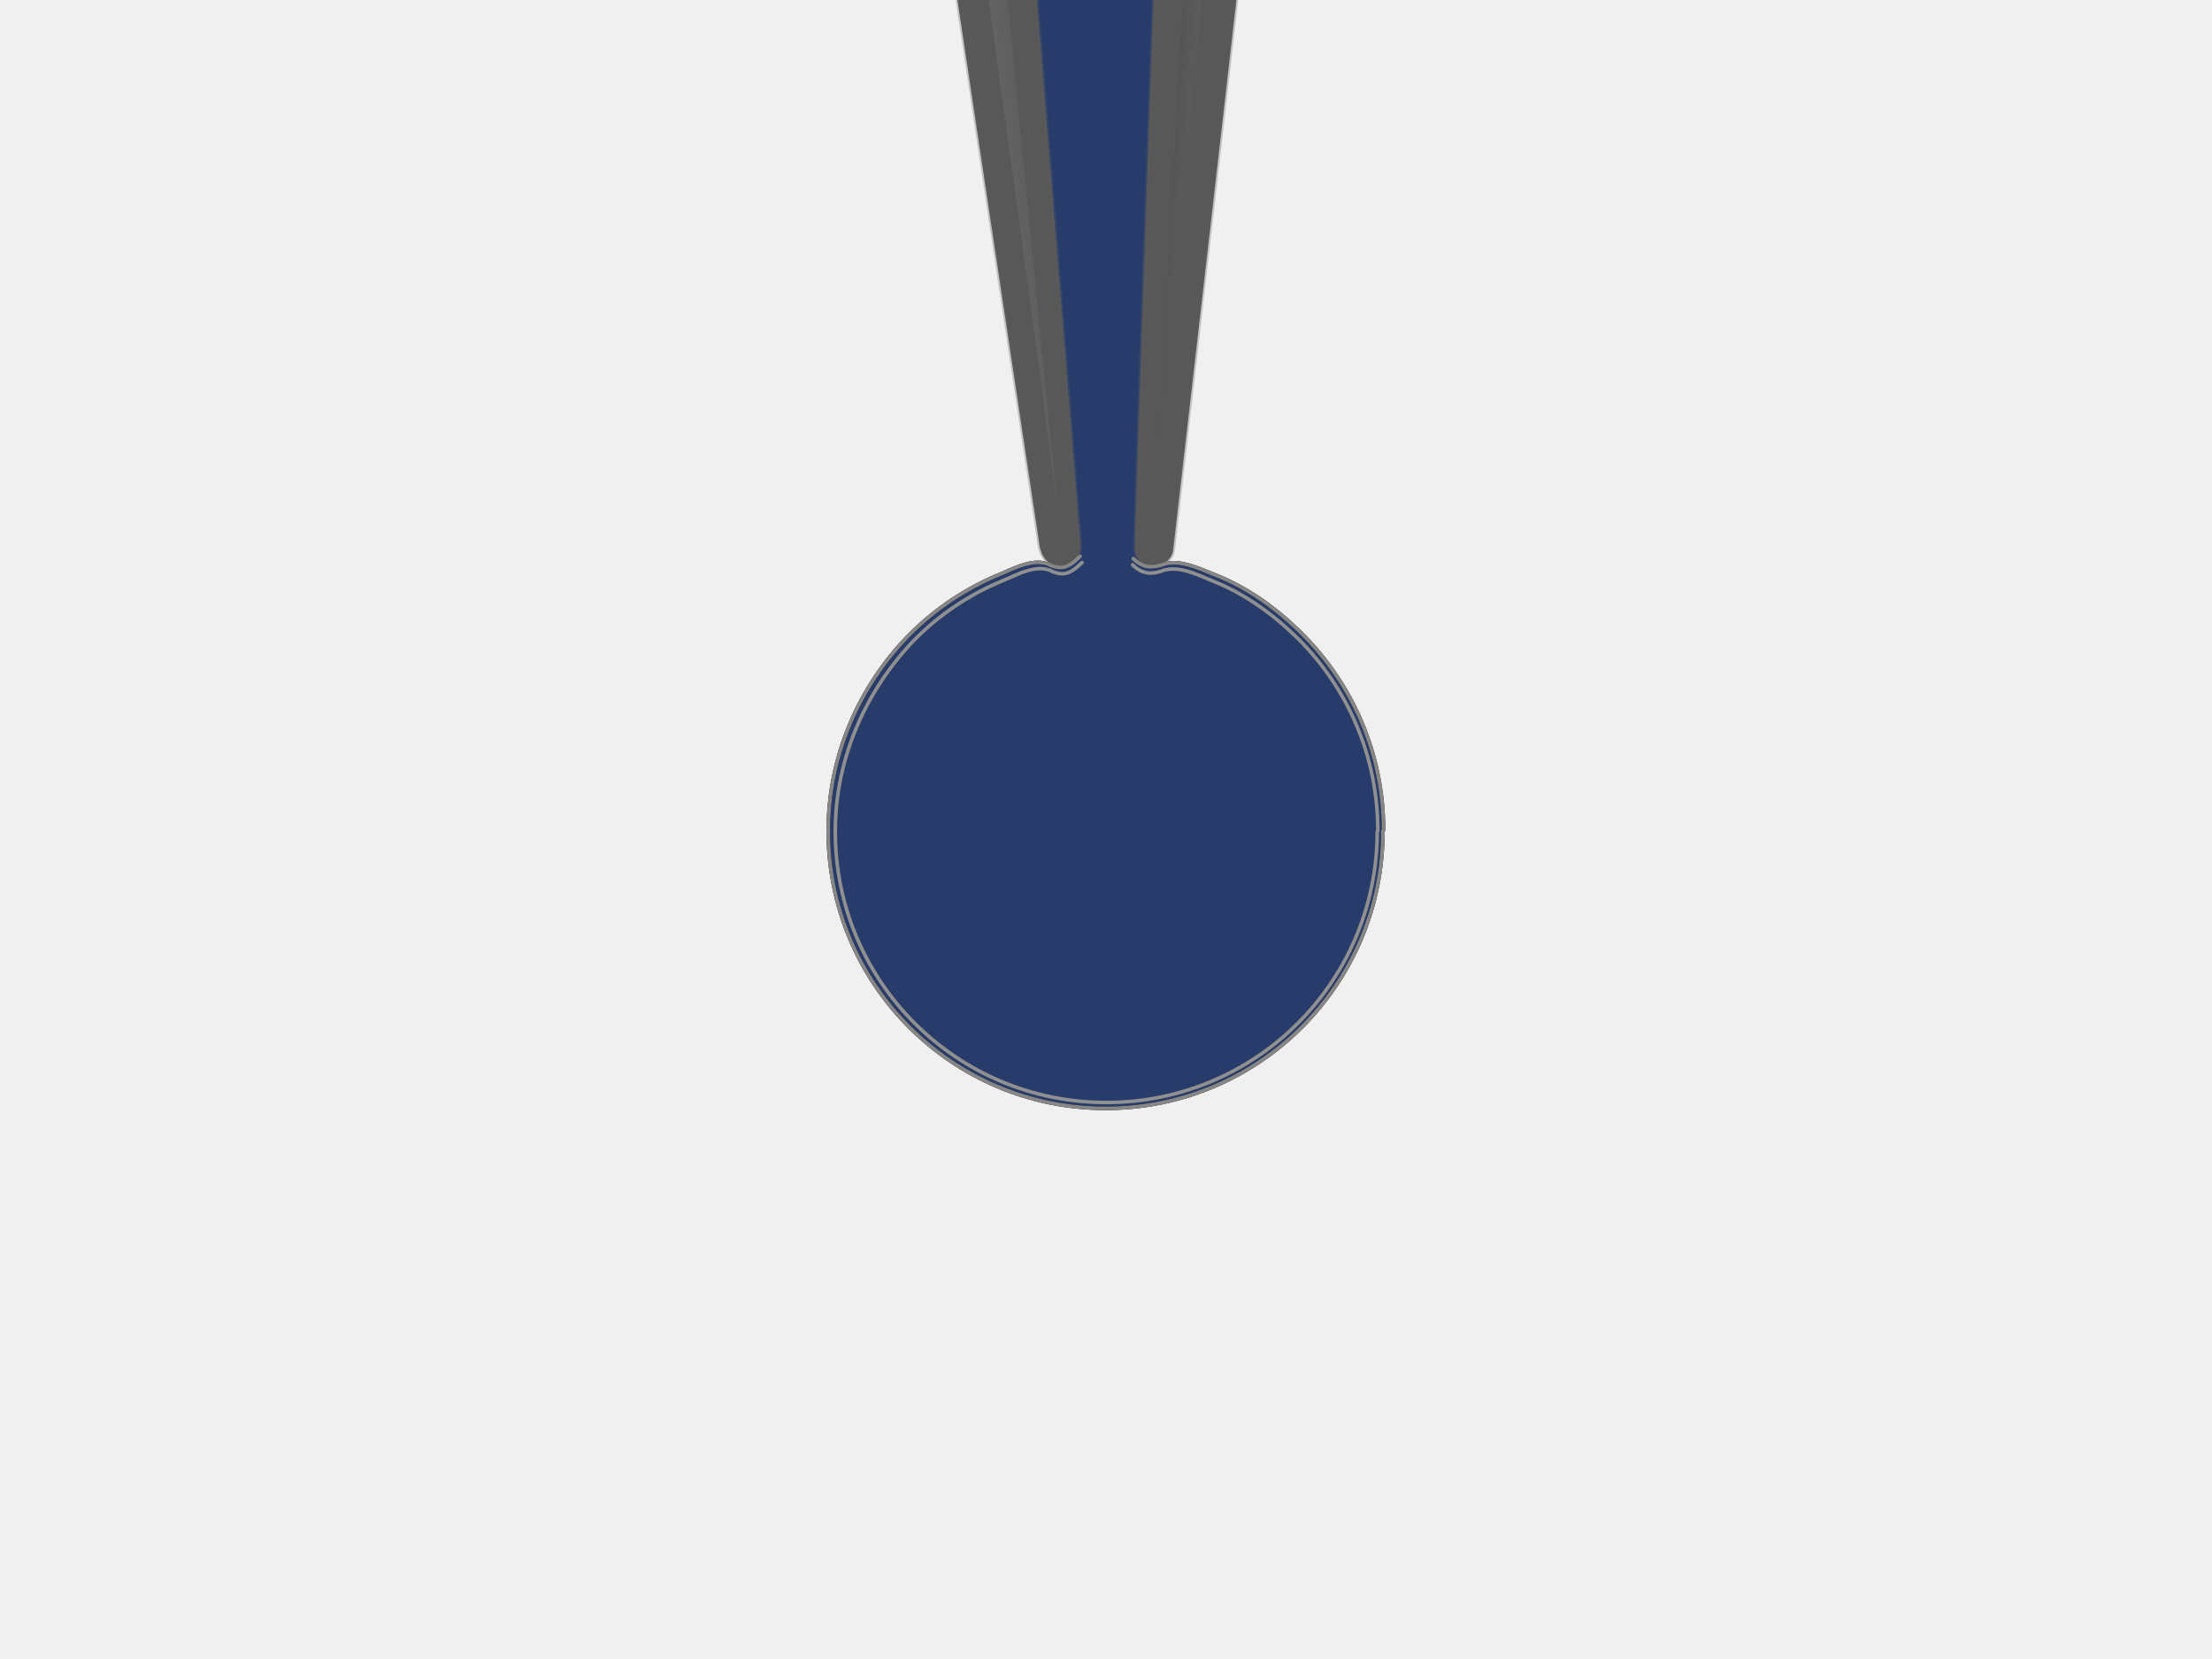
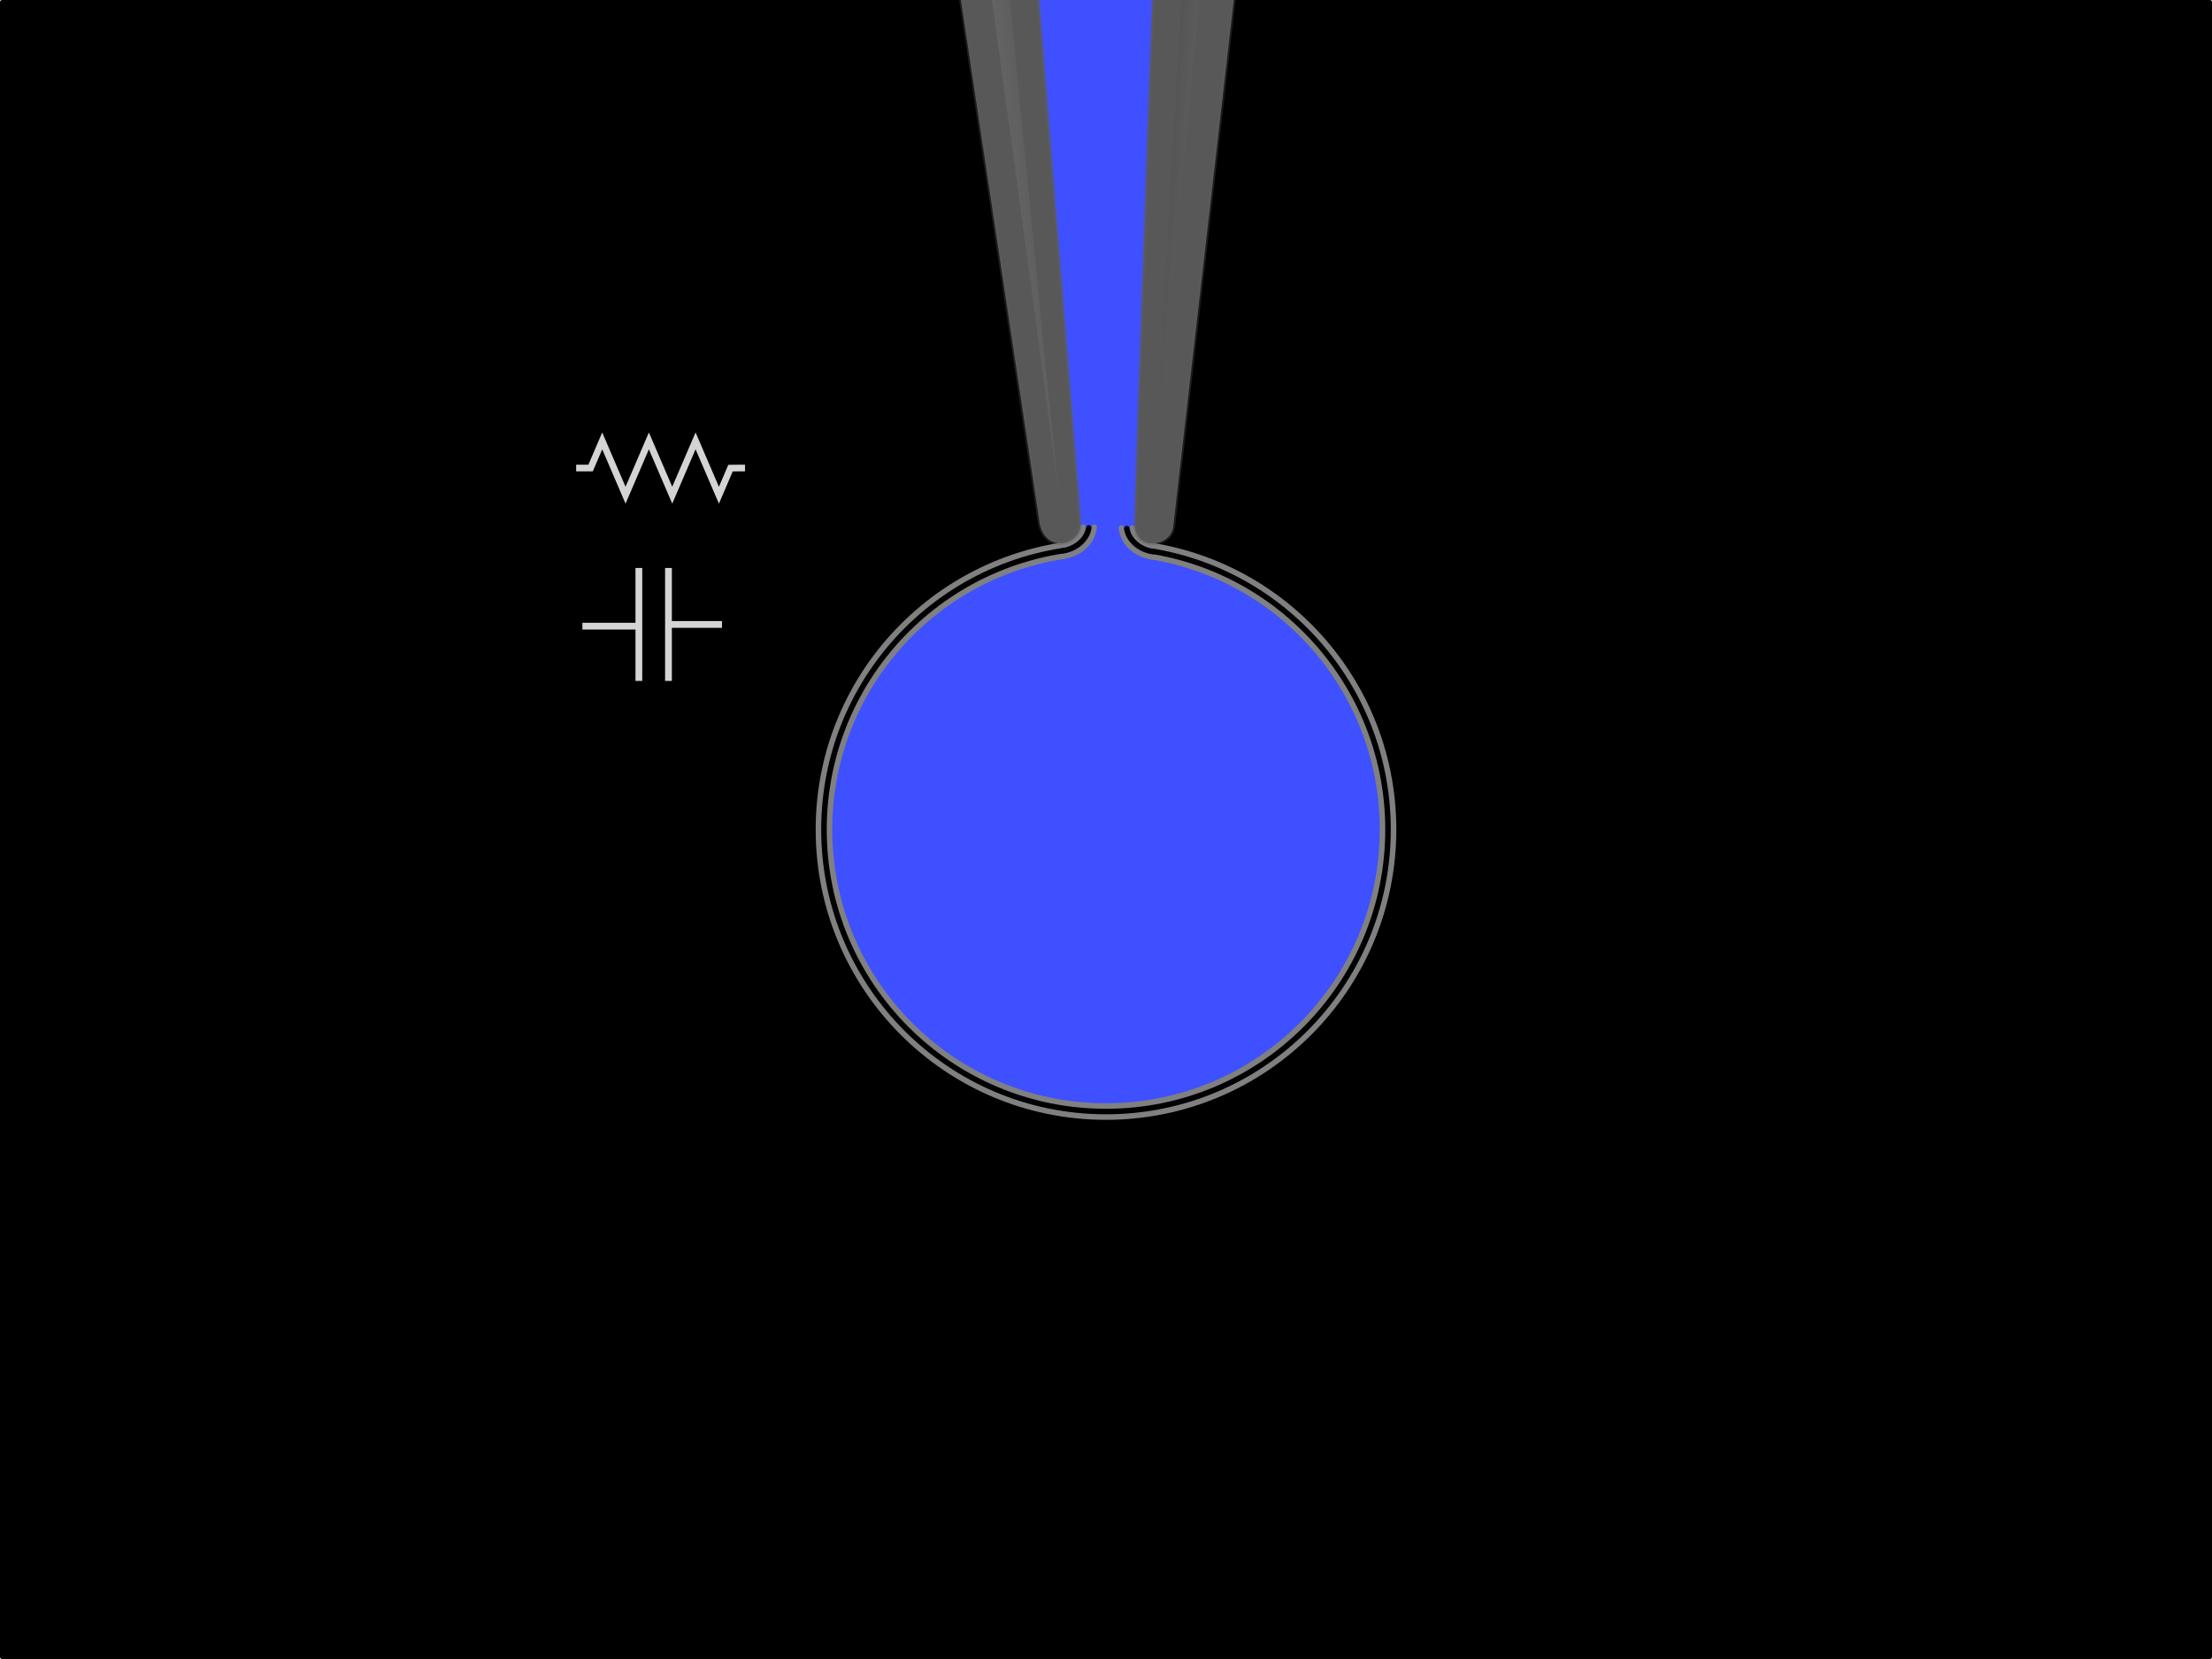
<svg xmlns="http://www.w3.org/2000/svg" xmlns:xlink="http://www.w3.org/1999/xlink" width="400" height="300" id="svg3142" version="1.1">
  <defs id="defs3144">
    <radialGradient xlink:href="#linearGradient13936" id="radialGradient14004" gradientUnits="userSpaceOnUse" cx="263.404" cy="395.007" fx="263.404" fy="395.007" r="2.98" />
    <linearGradient id="linearGradient13936">
      <stop id="stop13938" offset="0" style="stop-color:#cbd9fa;stop-opacity:1;" />
      <stop style="stop-color:#c9d8f9;stop-opacity:1" offset="0.127" id="stop13940" />
      <stop id="stop13945" offset="0.415" style="stop-color:#b8ccf7;stop-opacity:0.482;" />
      <stop style="stop-color:#b0c6f6;stop-opacity:0.239;" offset="0.576" id="stop13947" />
      <stop id="stop13949" offset="0.701" style="stop-color:#acc3f6;stop-opacity:0.114;" />
      <stop id="stop13942" offset="1" style="stop-color:#a9c1f6;stop-opacity:0;" />
    </linearGradient>
    <clipPath clipPathUnits="userSpaceOnUse" id="clipPath13951">
      <path id="path13953" d="m 262.429,390.853 0.584,4.152 c -0.061,0.028 -0.092,0.019 -0.153,0 -0.153,-0.092 -0.367,0.025 -0.52,0.092 -0.318,0.122 -0.62,0.339 -0.865,0.584 -0.474,0.483 -0.779,1.146 -0.779,1.883 0,1.473 1.207,2.659 2.68,2.659 1.473,0 2.662,-1.186 2.662,-2.659 0,-0.737 -0.306,-1.421 -0.779,-1.904 -0.244,-0.244 -0.526,-0.44 -0.843,-0.562 -0.153,-0.061 -0.345,-0.153 -0.498,-0.092 -0.026,0.009 -0.061,-0.002 -0.092,0 l 0.367,-4.131 -1.773,-0.021 z" style="fill:none;stroke:#000000;stroke-width:0.001;stroke-linecap:round;stroke-miterlimit:4;stroke-opacity:1;stroke-dashoffset:0" />
    </clipPath>
    <linearGradient xlink:href="#linearGradient3850" id="linearGradient14006" gradientUnits="userSpaceOnUse" x1="206.345" y1="387.441" x2="206.369" y2="387.092" gradientTransform="matrix(0,558.3657,-558.3657,0,216754.36,-115491.75)" />
    <linearGradient id="linearGradient3850">
      <stop style="stop-color:#8f8f8f;stop-opacity:1;" offset="0" id="stop3852" />
      <stop id="stop3858" offset="0.1" style="stop-color:#424242;stop-opacity:1" />
      <stop style="stop-color:#9b9b9b;stop-opacity:1" offset="0.226" id="stop3860" />
      <stop style="stop-color:#8f8f8f;stop-opacity:1" offset="1" id="stop3854" />
    </linearGradient>
    <linearGradient xlink:href="#linearGradient3850" id="linearGradient14008" gradientUnits="userSpaceOnUse" x1="206.087" y1="387.644" x2="206.139" y2="388.091" gradientTransform="matrix(0,558.3657,-558.3657,0,216754.36,-115491.75)" />
+     <linearGradient xlink:href="#linearGradient3850" id="linearGradient4397" gradientUnits="userSpaceOnUse" gradientTransform="matrix(0,558.3657,-558.3657,0,216754.36,-115491.75)" x1="206.345" y1="387.441" x2="206.369" y2="387.092" />
+     <linearGradient xlink:href="#linearGradient3850" id="linearGradient4399" gradientUnits="userSpaceOnUse" gradientTransform="matrix(0,558.3657,-558.3657,0,216754.36,-115491.75)" x1="206.087" y1="387.644" x2="206.139" y2="388.091" />
  </defs>
-   <g id="layer1" transform="translate(0,-752.3622)" style="display:none">
+   <g id="layer1" transform="translate(0,-752.3622)" style="display:inline">
    <rect style="fill:#000000;fill-opacity:1;stroke:#000000;stroke-width:0.768;stroke-linecap:round;stroke-linejoin:round;stroke-miterlimit:4;stroke-opacity:1;stroke-dasharray:none;stroke-dashoffset:0" id="rect4030" width="399.232" height="299.232" x="0.384" y="752.746" />
    <path id="path14070-5" d="m 104.788,836.999 2.012,2.4e-4 2.098,-4.914 4.221,9.825 4.221,-9.825 4.221,9.825 4.221,-9.825 4.221,9.825 2.101,-4.898 2.017,-0.016" style="fill:none;stroke:#d4d4d4;stroke-width:1.204;stroke-linecap:square;stroke-linejoin:miter;stroke-miterlimit:4;stroke-opacity:1;stroke-dasharray:none" />
    <g transform="translate(356.8347,279.8567)" id="g4612">
      <path style="fill:none;stroke:#d4d4d4;stroke-width:1.225px;stroke-linecap:butt;stroke-linejoin:miter;stroke-opacity:1" d="m -241.307,575.213 0,20.425" id="path14042-4" />
      <path id="path14044-0" d="m -235.954,575.213 0,20.425" style="fill:none;stroke:#d4d4d4;stroke-width:1.225px;stroke-linecap:butt;stroke-linejoin:miter;stroke-opacity:1" />
      <path id="path14046-2" d="m -251.52,585.735 9.903,0" style="fill:none;stroke:#d4d4d4;stroke-width:1.225px;stroke-linecap:butt;stroke-linejoin:miter;stroke-opacity:1" />
      <path id="path14048-6" d="m -236.208,585.425 9.929,0" style="fill:none;stroke:#d4d4d4;stroke-width:1.225px;stroke-linecap:butt;stroke-linejoin:miter;stroke-opacity:1" />
    </g>
  </g>
  <g id="layer2">
-     <g transform="translate(351.3193,-479.1286)" id="g8142">
-       <path id="path13894" d="m -146.392,580.134 c 1.725,1.725 3.451,1.725 5.176,1.15 2.875,-1.15 6.384,0.489 9.431,1.725 5.981,2.3 11.387,6.211 15.93,10.754 9.086,9.086 14.722,21.623 14.722,35.483 l -0.115,0.161 c 0,27.719 -22.428,50.148 -50.148,50.148 -27.719,0 -50.148,-22.429 -50.148,-50.148 0,-13.86 5.751,-26.397 14.665,-35.483 4.601,-4.601 9.949,-8.224 15.93,-10.754 2.875,-1.15 6.786,-3.451 9.777,-1.725 1.725,0.575 2.875,0.575 5.176,-1.725 z" style="fill:#273c6b;fill-opacity:1;stroke:#000000;stroke-width:0.651;stroke-linecap:round;stroke-miterlimit:4;stroke-opacity:1;stroke-dashoffset:0" />
-       <path style="fill:#273c6b;fill-opacity:1;stroke:none" d="m -190.073,327.463 69.268,0 -23.089,261.158 -13.194,-0.66 z" id="path4648" />
-       <g id="g3215" transform="matrix(0.9329557,0,0,0.9329557,-270.6381,422.2043)">
+     <g id="g4382">
+       <path transform="matrix(1.110024,0,0,1.110024,-3.48678,-19.94312)" d="m 230.163,153.099 a 46.846,46.846 0 1 1 -93.692,0 46.846,46.846 0 1 1 93.692,0 z" id="path4373" style="fill:none;stroke:#808080;stroke-width:0.901;stroke-miterlimit:4;stroke-opacity:1;stroke-dasharray:none" />
+       <path style="fill:#3e50ff;fill-opacity:1;stroke:#808080;stroke-width:0.937;stroke-miterlimit:4;stroke-opacity:1;stroke-dasharray:none" id="path3600" d="m 230.163,153.099 a 46.846,46.846 0 1 1 -93.692,0 46.846,46.846 0 1 1 93.692,0 z" transform="matrix(1.067331,0,0,1.067331,4.33963,-13.40685)" />
+     </g>
+     <g id="g4390" transform="translate(0,-4.176777)">
+       <path style="fill:#3e50ff;fill-opacity:1;stroke:none" d="m 161.246,-151.665 69.268,0 -23.089,261.158 -14.21,-0.041 z" id="path4648" />
+       <g id="g4405" transform="translate(0,0.04419418)">
+         <path transform="translate(0,4.176777)" id="path4401" d="m 192.024,98.563 c 2.166,-0.221 3.668,-1.768 3.845,-3.27" style="fill:none;stroke:#808080;stroke-width:1;stroke-linecap:round;stroke-linejoin:round;stroke-miterlimit:4;stroke-opacity:1;stroke-dasharray:none;stroke-dashoffset:0" />
+         <path style="fill:none;stroke:#808080;stroke-width:1;stroke-linecap:round;stroke-linejoin:round;stroke-miterlimit:4;stroke-opacity:1;stroke-dasharray:none;stroke-dashoffset:0" d="m 192.024,104.74 c 2.166,-0.221 5.315,-1.602 5.845,-5.27" id="path4403" />
+         <path style="fill:none;stroke:#000000;stroke-width:1;stroke-linecap:round;stroke-linejoin:round;stroke-miterlimit:4;stroke-opacity:1;stroke-dasharray:none;stroke-dashoffset:0" d="m 192.024,103.756 c 2.166,-0.221 4.508,-1.856 4.861,-4.154" id="path4415" />
+       </g>
+       <g id="g4417" transform="matrix(-1,0,0,1,400.6435,0.1767767)">
+         <path style="fill:none;stroke:#808080;stroke-width:1;stroke-linecap:round;stroke-linejoin:round;stroke-miterlimit:4;stroke-opacity:1;stroke-dasharray:none;stroke-dashoffset:0" d="m 192.024,98.563 c 2.166,-0.221 3.668,-1.768 3.845,-3.27" id="path4419" transform="translate(0,4.176777)" />
+         <path id="path4421" d="m 192.024,104.74 c 2.166,-0.221 5.315,-1.602 5.845,-5.27" style="fill:none;stroke:#808080;stroke-width:1;stroke-linecap:round;stroke-linejoin:round;stroke-miterlimit:4;stroke-opacity:1;stroke-dasharray:none;stroke-dashoffset:0" />
+         <path id="path4423" d="m 192.024,103.756 c 2.166,-0.221 4.508,-1.856 4.861,-4.154" style="fill:none;stroke:#000000;stroke-width:1;stroke-linecap:round;stroke-linejoin:round;stroke-miterlimit:4;stroke-opacity:1;stroke-dasharray:none;stroke-dashoffset:0" />
+       </g>
+       <g id="g3215" transform="matrix(0.9329557,0,0,0.9329557,80.68115,-56.92437)">
        <path style="fill:#585858;fill-opacity:1;stroke:#5d5d5d;stroke-width:0.698;stroke-miterlimit:4;stroke-opacity:0.311;stroke-dasharray:none" d="m 74.723,-101.238 c 23.035,153.489 40.034,266.364 40.312,268.156 1.117,5.975 8.378,4.463 7.875,-0.562 -0.151,-1.615 -9.483,-118.577 -21.375,-267.594 l -26.812,0 z m 68.219,0 c -5.947,162.684 -9.566,266.834 -9.438,268.688 0.346,5.025 6.904,3.898 7.406,0.219 0.168,-1.254 13.128,-113.912 30.844,-268.906 l -28.812,0 z" id="path5658" />
-         <path style="opacity:0.531;fill:url(#linearGradient14006);fill-opacity:1" d="m 407.5,230.094 c -7.144,129.293 -12.696,229.076 -14.781,259.938 2.121,-20.025 12.134,-126.295 24.656,-259.938 l -9.875,0 z" transform="translate(-255.6831,-331.8367)" id="path5660" />
-         <path style="opacity:0.536;fill:url(#linearGradient14008);fill-opacity:1" d="M 338.062,230.094 C 356.236,359.051 370.206,459.439 374.375,493.375 370.983,459.736 361.016,356.937 348.75,230.094 l -10.688,0 z" transform="translate(-255.6831,-331.8367)" id="path3848" />
+         <path style="opacity:0.531;fill:url(#linearGradient4397);fill-opacity:1" d="m 407.5,230.094 c -7.144,129.293 -12.696,229.076 -14.781,259.938 2.121,-20.025 12.134,-126.295 24.656,-259.938 l -9.875,0 z" transform="translate(-255.6831,-331.8367)" id="path5660" />
+         <path style="opacity:0.536;fill:url(#linearGradient4399);fill-opacity:1" d="M 338.062,230.094 C 356.236,359.051 370.206,459.439 374.375,493.375 370.983,459.736 361.016,356.937 348.75,230.094 l -10.688,0 z" transform="translate(-255.6831,-331.8367)" id="path3848" />
      </g>
-       <path style="fill:none;stroke:#878787;stroke-width:0.651;stroke-linecap:round;stroke-miterlimit:4;stroke-opacity:1;stroke-dashoffset:0" d="m -146.392,580.134 c 1.725,1.725 3.451,1.725 5.176,1.15 2.875,-1.15 6.384,0.489 9.431,1.725 5.981,2.3 11.387,6.211 15.93,10.754 9.086,9.086 14.722,21.623 14.722,35.483 l -0.115,0.161 c 0,27.719 -22.428,50.148 -50.148,50.148 -27.719,0 -50.148,-22.429 -50.148,-50.148 0,-13.86 5.751,-26.397 14.665,-35.483 4.601,-4.601 9.949,-8.224 15.93,-10.754 2.875,-1.15 6.786,-3.451 9.777,-1.725 1.725,0.575 2.875,0.575 5.176,-1.725" id="path13913" />
-       <path id="path14018" d="m -146.507,581.267 c 1.725,1.725 3.451,1.725 5.176,1.15 2.875,-1.15 6.211,0.477 9.201,1.725 5.866,2.3 11.099,6.096 15.585,10.524 8.856,8.856 14.377,21.106 14.377,34.678 l -0.109,0.155 c 0,27.087 -21.911,48.998 -48.998,48.998 -27.087,0 -48.998,-21.911 -48.998,-48.998 0,-13.572 5.751,-25.764 14.32,-34.678 4.601,-4.601 9.719,-8.051 15.585,-10.524 2.875,-1.15 6.614,-3.451 9.546,-1.725 1.725,0.558 2.875,0.558 5.176,-1.725" style="fill:none;stroke:#909090;stroke-width:0.636;stroke-linecap:round;stroke-miterlimit:4;stroke-opacity:1;stroke-dashoffset:0" />
    </g>
  </g>
  <g id="layer5" style="display:none">
    <path id="path4024" d="m 196.015,216.809 c -0.194,11.061 2.911,12.484 -3.752,12.226 -7.692,-0.299 -3.175,-7.823 -2.076,-10.993 0.808,-2.329 -2.273,-10.43 3.186,-9.773 2.936,0.353 2.836,-2.521 2.642,8.54 z" style="fill:#dc0000;fill-opacity:1;stroke:#ffffff;stroke-width:0.712;stroke-linecap:round;stroke-linejoin:round;stroke-miterlimit:4;stroke-opacity:1;stroke-dasharray:none;stroke-dashoffset:0" />
  </g>
  <g id="layer3" style="display:none">
    <g style="display:inline" transform="translate(281.9479,-49.60304)" id="g8069">
      <g id="g4466" style="fill:#b9c7e6;fill-opacity:1">
        <text xml:space="preserve" style="font-size:17.156px;font-style:normal;font-weight:normal;line-height:125%;letter-spacing:0px;word-spacing:0px;fill:#b9c7e6;fill-opacity:1;stroke:none;font-family:Sans;-inkscape-font-specification:Sans" x="232.066" y="280.077" id="text14058">
          <tspan id="tspan14060" x="232.066" y="280.077">R</tspan>
        </text>
        <text xml:space="preserve" style="font-size:17.156px;font-style:normal;font-weight:normal;line-height:125%;letter-spacing:0px;word-spacing:0px;fill:#b9c7e6;fill-opacity:1;stroke:none;font-family:Sans;-inkscape-font-specification:Sans" x="243.665" y="282.484" id="text14066">
          <tspan id="tspan14068" x="243.665" y="282.484" style="font-size:12.255px;fill:#b9c7e6;fill-opacity:1">m</tspan>
        </text>
        <text id="text14082" y="176.789" x="232.504" style="font-size:17.156px;font-style:normal;font-weight:normal;line-height:125%;letter-spacing:0px;word-spacing:0px;fill:#b9c7e6;fill-opacity:1;stroke:none;font-family:Sans;-inkscape-font-specification:Sans" xml:space="preserve">
          <tspan y="176.789" x="232.504" id="tspan14084">R</tspan>
        </text>
        <text id="text14086" y="179.196" x="244.103" style="font-size:17.156px;font-style:normal;font-weight:normal;line-height:125%;letter-spacing:0px;word-spacing:0px;fill:#b9c7e6;fill-opacity:1;stroke:none;font-family:Sans;-inkscape-font-specification:Sans" xml:space="preserve">
          <tspan style="font-size:12.255px;fill:#b9c7e6;fill-opacity:1" y="179.196" x="244.103" id="tspan14088">s</tspan>
        </text>
        <text xml:space="preserve" style="font-size:17.156px;font-style:normal;font-weight:normal;line-height:125%;letter-spacing:0px;word-spacing:0px;fill:#b9c7e6;fill-opacity:1;stroke:none;font-family:Sans;-inkscape-font-specification:Sans" x="291.589" y="190.356" id="text14092">
          <tspan id="tspan14094" x="291.589" y="190.356">R</tspan>
        </text>
        <text xml:space="preserve" style="font-size:17.156px;font-style:normal;font-weight:normal;line-height:125%;letter-spacing:0px;word-spacing:0px;fill:#b9c7e6;fill-opacity:1;stroke:none;font-family:Sans;-inkscape-font-specification:Sans" x="303.187" y="192.763" id="text14096">
          <tspan id="tspan14098" x="303.187" y="192.763" style="font-size:12.255px;fill:#b9c7e6;fill-opacity:1">seal</tspan>
        </text>
        <text xml:space="preserve" style="font-size:17.156px;font-style:normal;font-weight:normal;line-height:125%;letter-spacing:0px;word-spacing:0px;fill:#b9c7e6;fill-opacity:1;stroke:none;font-family:Sans;-inkscape-font-specification:Sans" x="304.281" y="246.377" id="text14125">
          <tspan id="tspan14127" x="304.281" y="246.377">C</tspan>
        </text>
        <text xml:space="preserve" style="font-size:17.156px;font-style:normal;font-weight:normal;line-height:125%;letter-spacing:0px;word-spacing:0px;fill:#b9c7e6;fill-opacity:1;stroke:none;font-family:Sans;-inkscape-font-specification:Sans" x="315.879" y="248.784" id="text14129">
          <tspan id="tspan14131" x="315.879" y="248.784" style="font-size:12.255px;fill:#b9c7e6;fill-opacity:1">m</tspan>
        </text>
        <text xml:space="preserve" style="font-size:17.156px;font-style:normal;font-weight:normal;line-height:125%;letter-spacing:0px;word-spacing:0px;fill:#b9c7e6;fill-opacity:1;stroke:none;font-family:Sans;-inkscape-font-specification:Sans" x="236.62" y="72.162" id="text14137">
          <tspan id="tspan14139" x="236.62" y="72.162">V</tspan>
        </text>
        <text xml:space="preserve" style="font-size:17.156px;font-style:normal;font-weight:normal;line-height:125%;letter-spacing:0px;word-spacing:0px;fill:#b9c7e6;fill-opacity:1;stroke:none;font-family:Sans;-inkscape-font-specification:Sans" x="248.218" y="74.569" id="text14141">
          <tspan id="tspan14143" x="248.218" y="74.569" style="font-size:12.255px;fill:#b9c7e6;fill-opacity:1">p</tspan>
        </text>
        <text id="text14161" y="243.98" x="360.302" style="font-size:17.156px;font-style:normal;font-weight:normal;line-height:125%;letter-spacing:0px;word-spacing:0px;fill:#b9c7e6;fill-opacity:1;stroke:none;font-family:Sans;-inkscape-font-specification:Sans" xml:space="preserve">
          <tspan y="243.98" x="360.302" id="tspan14163">V</tspan>
        </text>
        <text id="text14165" y="246.387" x="371.9" style="font-size:17.156px;font-style:normal;font-weight:normal;line-height:125%;letter-spacing:0px;word-spacing:0px;fill:#b9c7e6;fill-opacity:1;stroke:none;font-family:Sans;-inkscape-font-specification:Sans" xml:space="preserve">
          <tspan style="font-size:12.255px;fill:#b9c7e6;fill-opacity:1" y="246.387" x="371.9" id="tspan14167">b</tspan>
        </text>
        <text id="text14211" y="216.377" x="420.446" style="font-size:17.156px;font-style:normal;font-weight:normal;line-height:125%;letter-spacing:0px;word-spacing:0px;fill:#b9c7e6;fill-opacity:1;stroke:none;font-family:Sans;-inkscape-font-specification:Sans" xml:space="preserve">
          <tspan y="216.377" x="420.446" id="tspan14213">V</tspan>
        </text>
        <text id="text14215" y="218.784" x="432.044" style="font-size:17.156px;font-style:normal;font-weight:normal;line-height:125%;letter-spacing:0px;word-spacing:0px;fill:#b9c7e6;fill-opacity:1;stroke:none;font-family:Sans;-inkscape-font-specification:Sans" xml:space="preserve">
          <tspan style="font-size:12.255px;fill:#b9c7e6;fill-opacity:1" y="218.784" x="432.044" id="tspan14217">j</tspan>
        </text>
        <text xml:space="preserve" style="font-size:17.156px;font-style:normal;font-weight:normal;line-height:125%;letter-spacing:0px;word-spacing:0px;fill:#b9c7e6;fill-opacity:1;stroke:none;font-family:Sans;-inkscape-font-specification:Sans" x="237.442" y="223.554" id="text3102">
          <tspan id="tspan3104" x="237.442" y="223.554">V</tspan>
        </text>
        <text xml:space="preserve" style="font-size:17.156px;font-style:normal;font-weight:normal;line-height:125%;letter-spacing:0px;word-spacing:0px;fill:#b9c7e6;fill-opacity:1;stroke:none;font-family:Sans;-inkscape-font-specification:Sans" x="249.04" y="225.961" id="text3106">
          <tspan id="tspan3108" x="249.04" y="225.961" style="font-size:12.255px;fill:#b9c7e6;fill-opacity:1">m</tspan>
        </text>
        <text xml:space="preserve" style="font-size:17.156px;font-style:normal;font-weight:normal;line-height:125%;letter-spacing:0px;word-spacing:0px;fill:#b9c7e6;fill-opacity:1;stroke:none;font-family:Sans;-inkscape-font-specification:Sans" x="266.642" y="123.832" id="text14115">
          <tspan id="tspan14117" x="266.642" y="123.832">C</tspan>
        </text>
        <text xml:space="preserve" style="font-size:17.156px;font-style:normal;font-weight:normal;line-height:125%;letter-spacing:0px;word-spacing:0px;fill:#b9c7e6;fill-opacity:1;stroke:none;font-family:Sans;-inkscape-font-specification:Sans" x="278.24" y="126.239" id="text14119">
          <tspan id="tspan14121" x="278.24" y="126.239" style="font-size:12.255px;fill:#b9c7e6;fill-opacity:1">p</tspan>
        </text>
      </g>
      <g id="g4527" style="stroke:#d4d4d4;stroke-opacity:1" transform="translate(-1.428571,-25.57143)">
        <path style="fill:none;stroke:#d4d4d4;stroke-width:1.204;stroke-linecap:square;stroke-linejoin:miter;stroke-miterlimit:4;stroke-opacity:1;stroke-dasharray:none" d="m 263.445,159.397 4.914,2.11 -9.825,4.221 9.825,4.221 -9.825,4.221 9.825,4.221 -9.825,4.221 4.914,2.11" id="path14002" />
        <path id="path14016" d="m 263.754,263.036 4.914,2.11 -9.825,4.221 9.825,4.221 -9.825,4.221 9.825,4.221 -9.825,4.221 4.914,2.11" style="fill:none;stroke:#d4d4d4;stroke-width:1.204;stroke-linecap:square;stroke-linejoin:miter;stroke-miterlimit:4;stroke-opacity:1;stroke-dasharray:none" />
        <path style="fill:none;stroke:#d4d4d4;stroke-width:1.225px;stroke-linecap:butt;stroke-linejoin:miter;stroke-opacity:1" d="m 263.574,184.591 0,78.686" id="path14022" />
        <path style="fill:none;stroke:#d4d4d4;stroke-width:0.961px;stroke-linecap:butt;stroke-linejoin:miter;stroke-opacity:1" d="m 263.892,288.139 0,24.085 78.903,0" id="path14024" />
        <path style="fill:none;stroke:#d4d4d4;stroke-width:1.225px;stroke-linecap:butt;stroke-linejoin:miter;stroke-opacity:1" d="m 263.309,159.738 0,-88.695" id="path14026" />
        <path style="fill:none;stroke:#d4d4d4;stroke-width:1.212px;stroke-linecap:butt;stroke-linejoin:miter;stroke-opacity:1" d="m 263.706,221.019 48.446,0" id="path14028" />
        <path style="fill:none;stroke:#d4d4d4;stroke-width:1.225px;stroke-linecap:butt;stroke-linejoin:miter;stroke-opacity:1" d="m 312.461,210.806 0,20.425" id="path14030" />
        <path id="path14032" d="m 319.814,210.806 0,20.425" style="fill:none;stroke:#d4d4d4;stroke-width:1.225px;stroke-linecap:butt;stroke-linejoin:miter;stroke-opacity:1" />
        <path style="fill:none;stroke:#d4d4d4;stroke-width:1.225px;stroke-linecap:butt;stroke-linejoin:miter;stroke-opacity:1" d="m 320.508,220.709 22.592,0 0,91.991" id="path14034" />
        <path id="path14042" d="m 273.777,88.873 0,20.425" style="fill:none;stroke:#d4d4d4;stroke-width:1.225px;stroke-linecap:butt;stroke-linejoin:miter;stroke-opacity:1" />
        <path style="fill:none;stroke:#d4d4d4;stroke-width:1.225px;stroke-linecap:butt;stroke-linejoin:miter;stroke-opacity:1" d="m 281.13,88.873 0,20.425" id="path14044" />
        <path style="fill:none;stroke:#d4d4d4;stroke-width:1.225px;stroke-linecap:butt;stroke-linejoin:miter;stroke-opacity:1" d="m 263.564,99.395 9.903,0" id="path14046" />
        <path style="fill:none;stroke:#d4d4d4;stroke-width:1.225px;stroke-linecap:butt;stroke-linejoin:miter;stroke-opacity:1" d="m 280.876,99.086 62.204,0 0,121.314 -0.309,0" id="path14048" />
        <path id="path14070" d="m 287.985,169.739 2.11,-4.914 4.221,9.825 4.221,-9.825 4.221,9.825 4.221,-9.825 4.221,9.825 2.11,-4.914" style="fill:none;stroke:#d4d4d4;stroke-width:1.204;stroke-linecap:square;stroke-linejoin:miter;stroke-miterlimit:4;stroke-opacity:1;stroke-dasharray:none" />
        <path style="fill:none;stroke:#d4d4d4;stroke-width:1.225px;stroke-linecap:butt;stroke-linejoin:miter;stroke-opacity:1" d="m 267.981,169.902 20.351,0" id="path14072" />
        <path id="path14100" d="m 313.062,169.567 29.761,0" style="fill:none;stroke:#d4d4d4;stroke-width:1.225px;stroke-linecap:butt;stroke-linejoin:miter;stroke-opacity:1" />
-         <path style="fill:none;stroke:#d4d4d4;stroke-opacity:1" id="path14133" d="m 420.893,66.737 a 2.946,2.946 0 1 1 -5.893,0 2.946,2.946 0 1 1 5.893,0 z" transform="matrix(1.225454,0,0,1.225454,-248.9247,-14.08063)" />
+         <path style="fill:none;stroke:#d4d4d4;stroke-opacity:1" id="path14133" d="m 420.893,66.737 c 0,1.627 -1.319,2.946 -2.946,2.946 -1.627,0 -2.946,-1.319 -2.946,-2.946 0,-1.627 1.319,-2.946 2.946,-2.946 1.627,0 2.946,1.319 2.946,2.946 z" transform="matrix(1.225454,0,0,1.225454,-248.9247,-14.08063)" />
        <path style="fill:none;stroke:#d4d4d4;stroke-width:1.225px;stroke-linecap:butt;stroke-linejoin:miter;stroke-opacity:1" d="m 343.727,206.253 23.52,0 0,0" id="path14145" />
        <path style="fill:none;stroke:#d4d4d4;stroke-width:0.995px;stroke-linecap:butt;stroke-linejoin:miter;stroke-opacity:1" d="m 366.629,218.598 0,-24.664" id="path14147" />
        <path id="path14151" d="m 366.551,205.811 14.393,10.07" style="fill:none;stroke:#d4d4d4;stroke-width:1.225px;stroke-linecap:butt;stroke-linejoin:miter;stroke-opacity:1" />
        <path style="fill:none;stroke:#d4d4d4;stroke-width:1.225px;stroke-linecap:butt;stroke-linejoin:miter;stroke-opacity:1" d="m 366.551,218.066 14.393,10.07" id="path14155" />
        <path id="path14157" d="m 366.551,193.557 14.393,10.07" style="fill:none;stroke:#d4d4d4;stroke-width:1.225px;stroke-linecap:butt;stroke-linejoin:miter;stroke-opacity:1" />
        <path style="fill:none;stroke:#d4d4d4;stroke-width:1.225px;stroke-linecap:butt;stroke-linejoin:miter;stroke-opacity:1" d="m 458.958,202.486 -20.425,0" id="path14175" />
        <path id="path14177" d="m 455.077,208.911 -12.664,0" style="fill:none;stroke:#d4d4d4;stroke-width:0.965px;stroke-linecap:butt;stroke-linejoin:miter;stroke-opacity:1" />
        <path id="path14193" d="m 458.958,215.411 -20.425,0" style="fill:none;stroke:#d4d4d4;stroke-width:1.225px;stroke-linecap:butt;stroke-linejoin:miter;stroke-opacity:1" />
        <path style="fill:none;stroke:#d4d4d4;stroke-width:0.965px;stroke-linecap:butt;stroke-linejoin:miter;stroke-opacity:1" d="m 455.077,221.836 -12.664,0" id="path14195" />
-         <path transform="matrix(1.225454,0,0,1.225454,-246.4872,-13.75351)" d="m 418.456,191.46 a 2.273,2.273 0 1 1 -4.546,0 2.273,2.273 0 1 1 4.546,0 z" id="path3110" style="fill:#000000;fill-opacity:1;fill-rule:evenodd;stroke:#d4d4d4;stroke-opacity:1" />
+         <path transform="matrix(1.225454,0,0,1.225454,-246.4872,-13.75351)" d="m 418.456,191.46 c 0,1.255 -1.018,2.273 -2.273,2.273 -1.255,0 -2.273,-1.018 -2.273,-2.273 0,-1.255 1.018,-2.273 2.273,-2.273 1.255,0 2.273,1.018 2.273,2.273 z" id="path3110" style="fill:#000000;fill-opacity:1;fill-rule:evenodd;stroke:#d4d4d4;stroke-opacity:1" />
      </g>
    </g>
  </g>
</svg>
